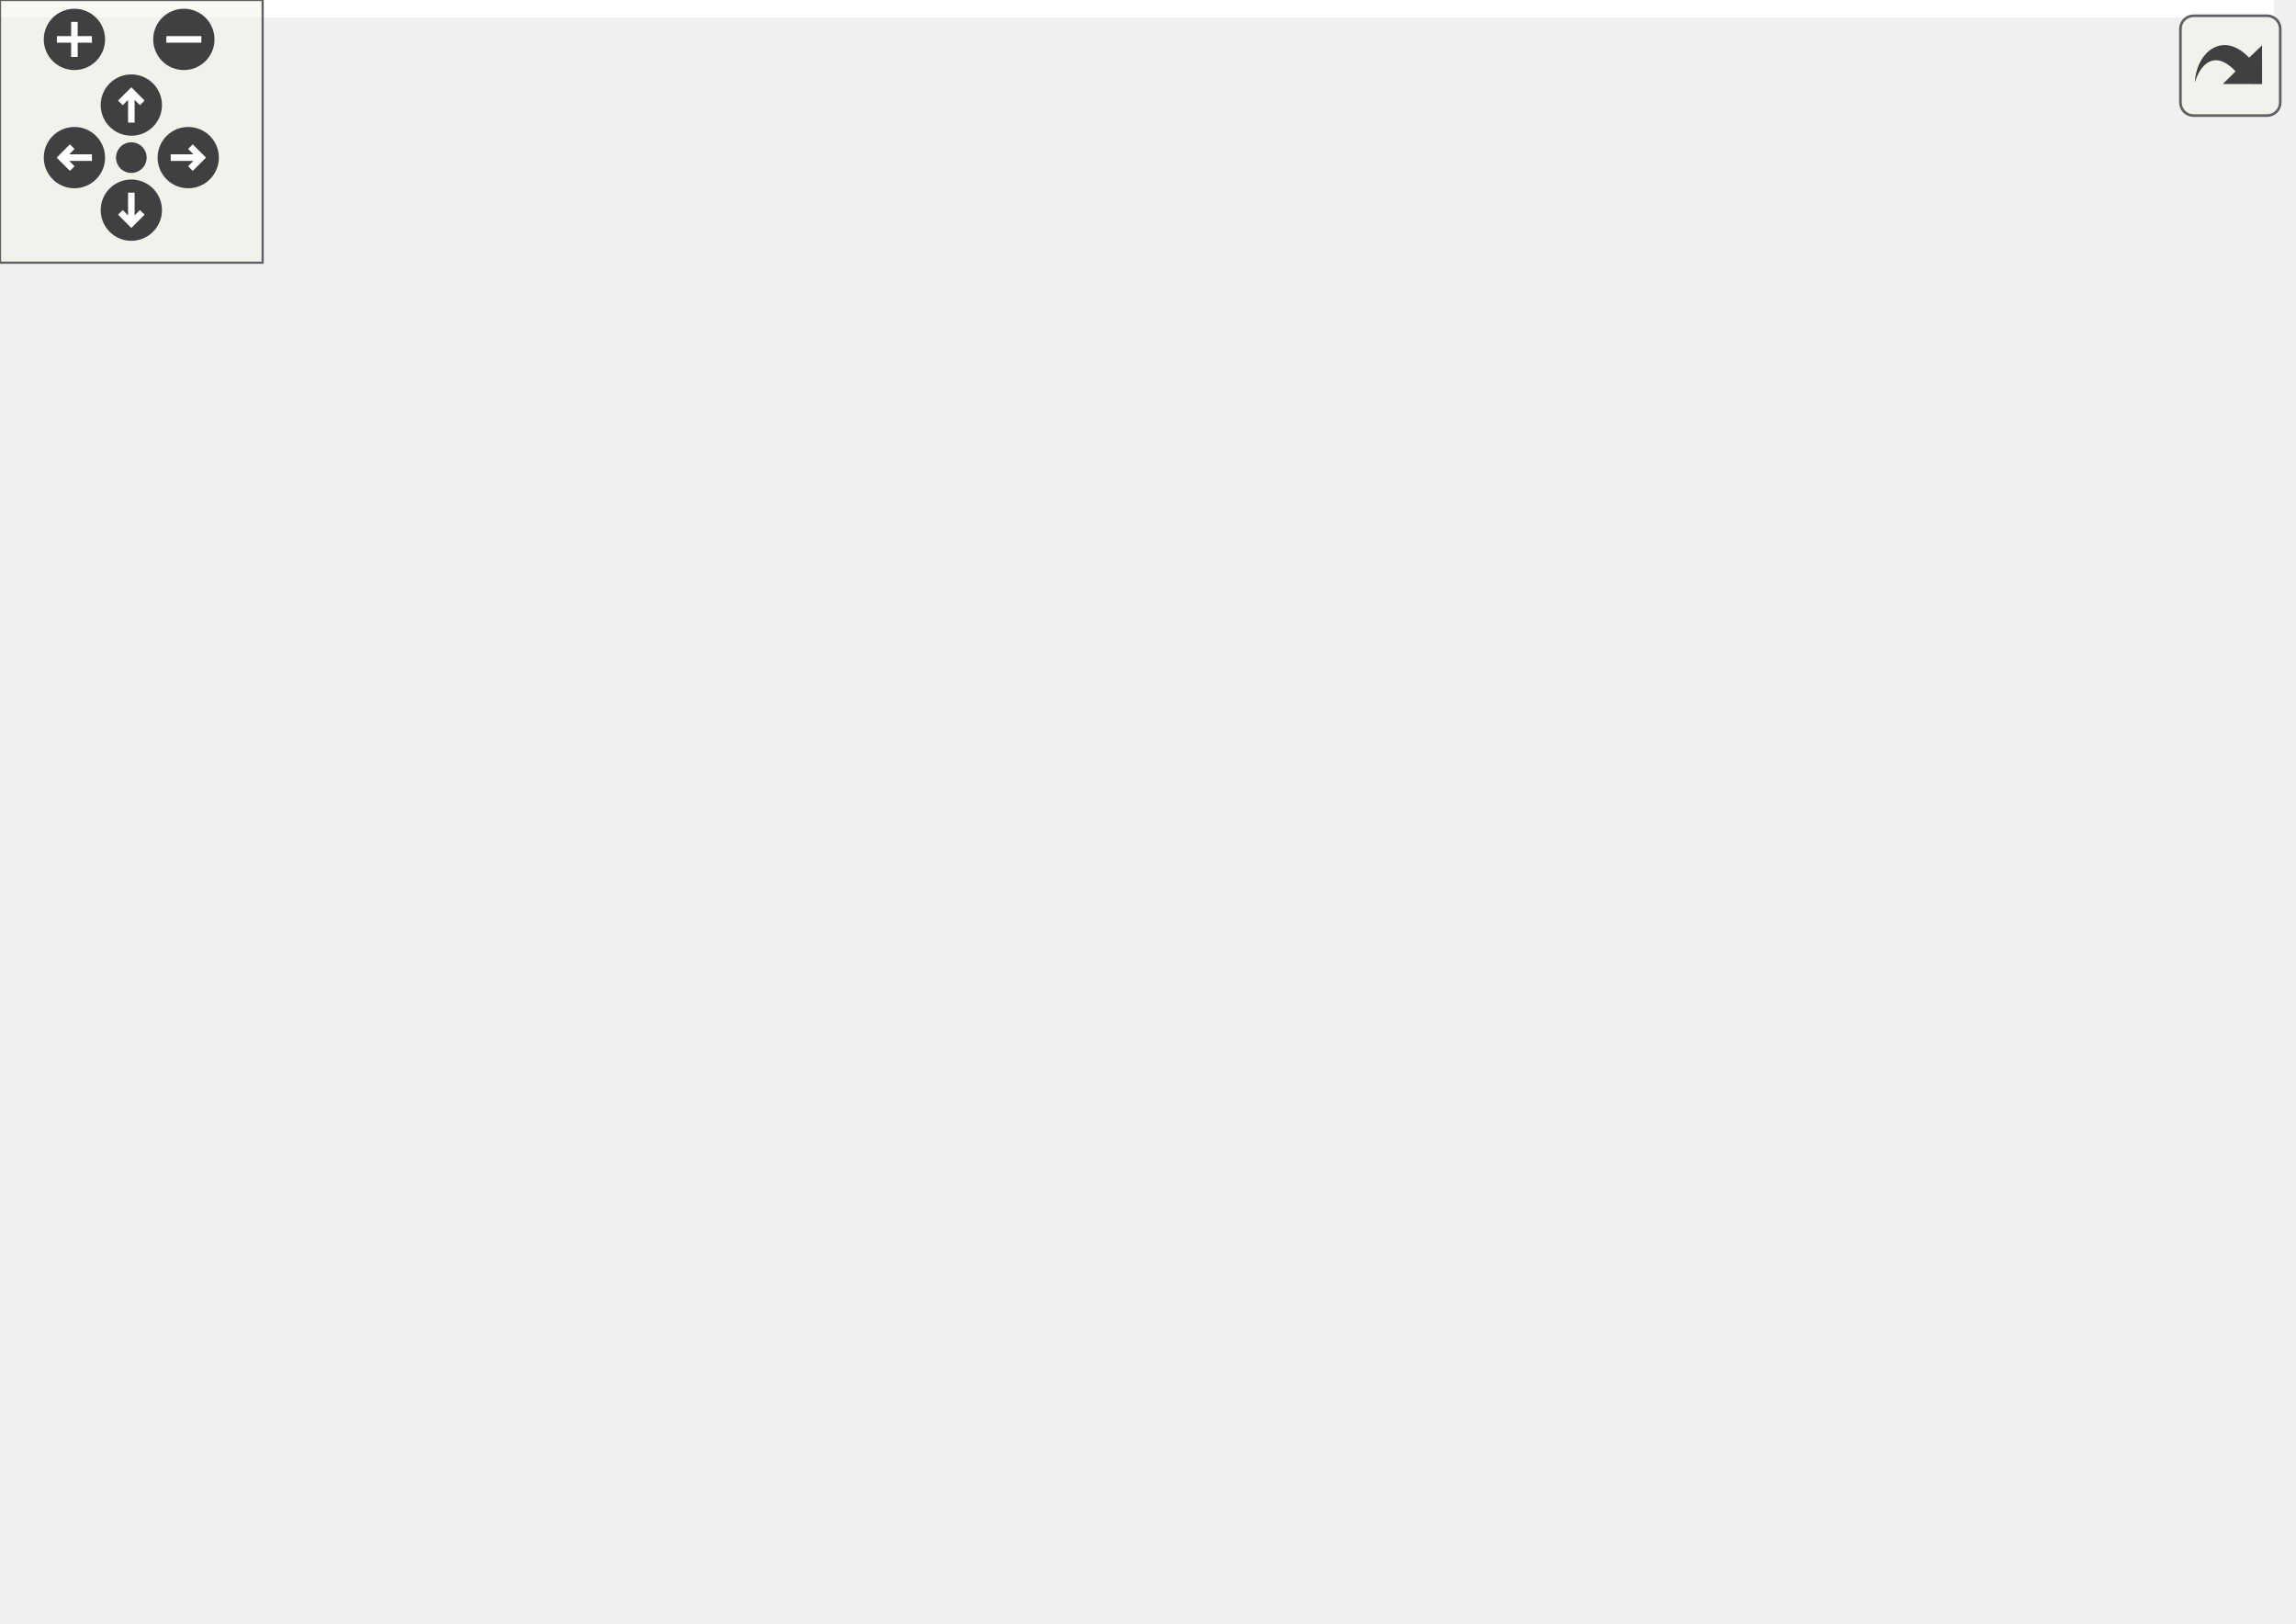
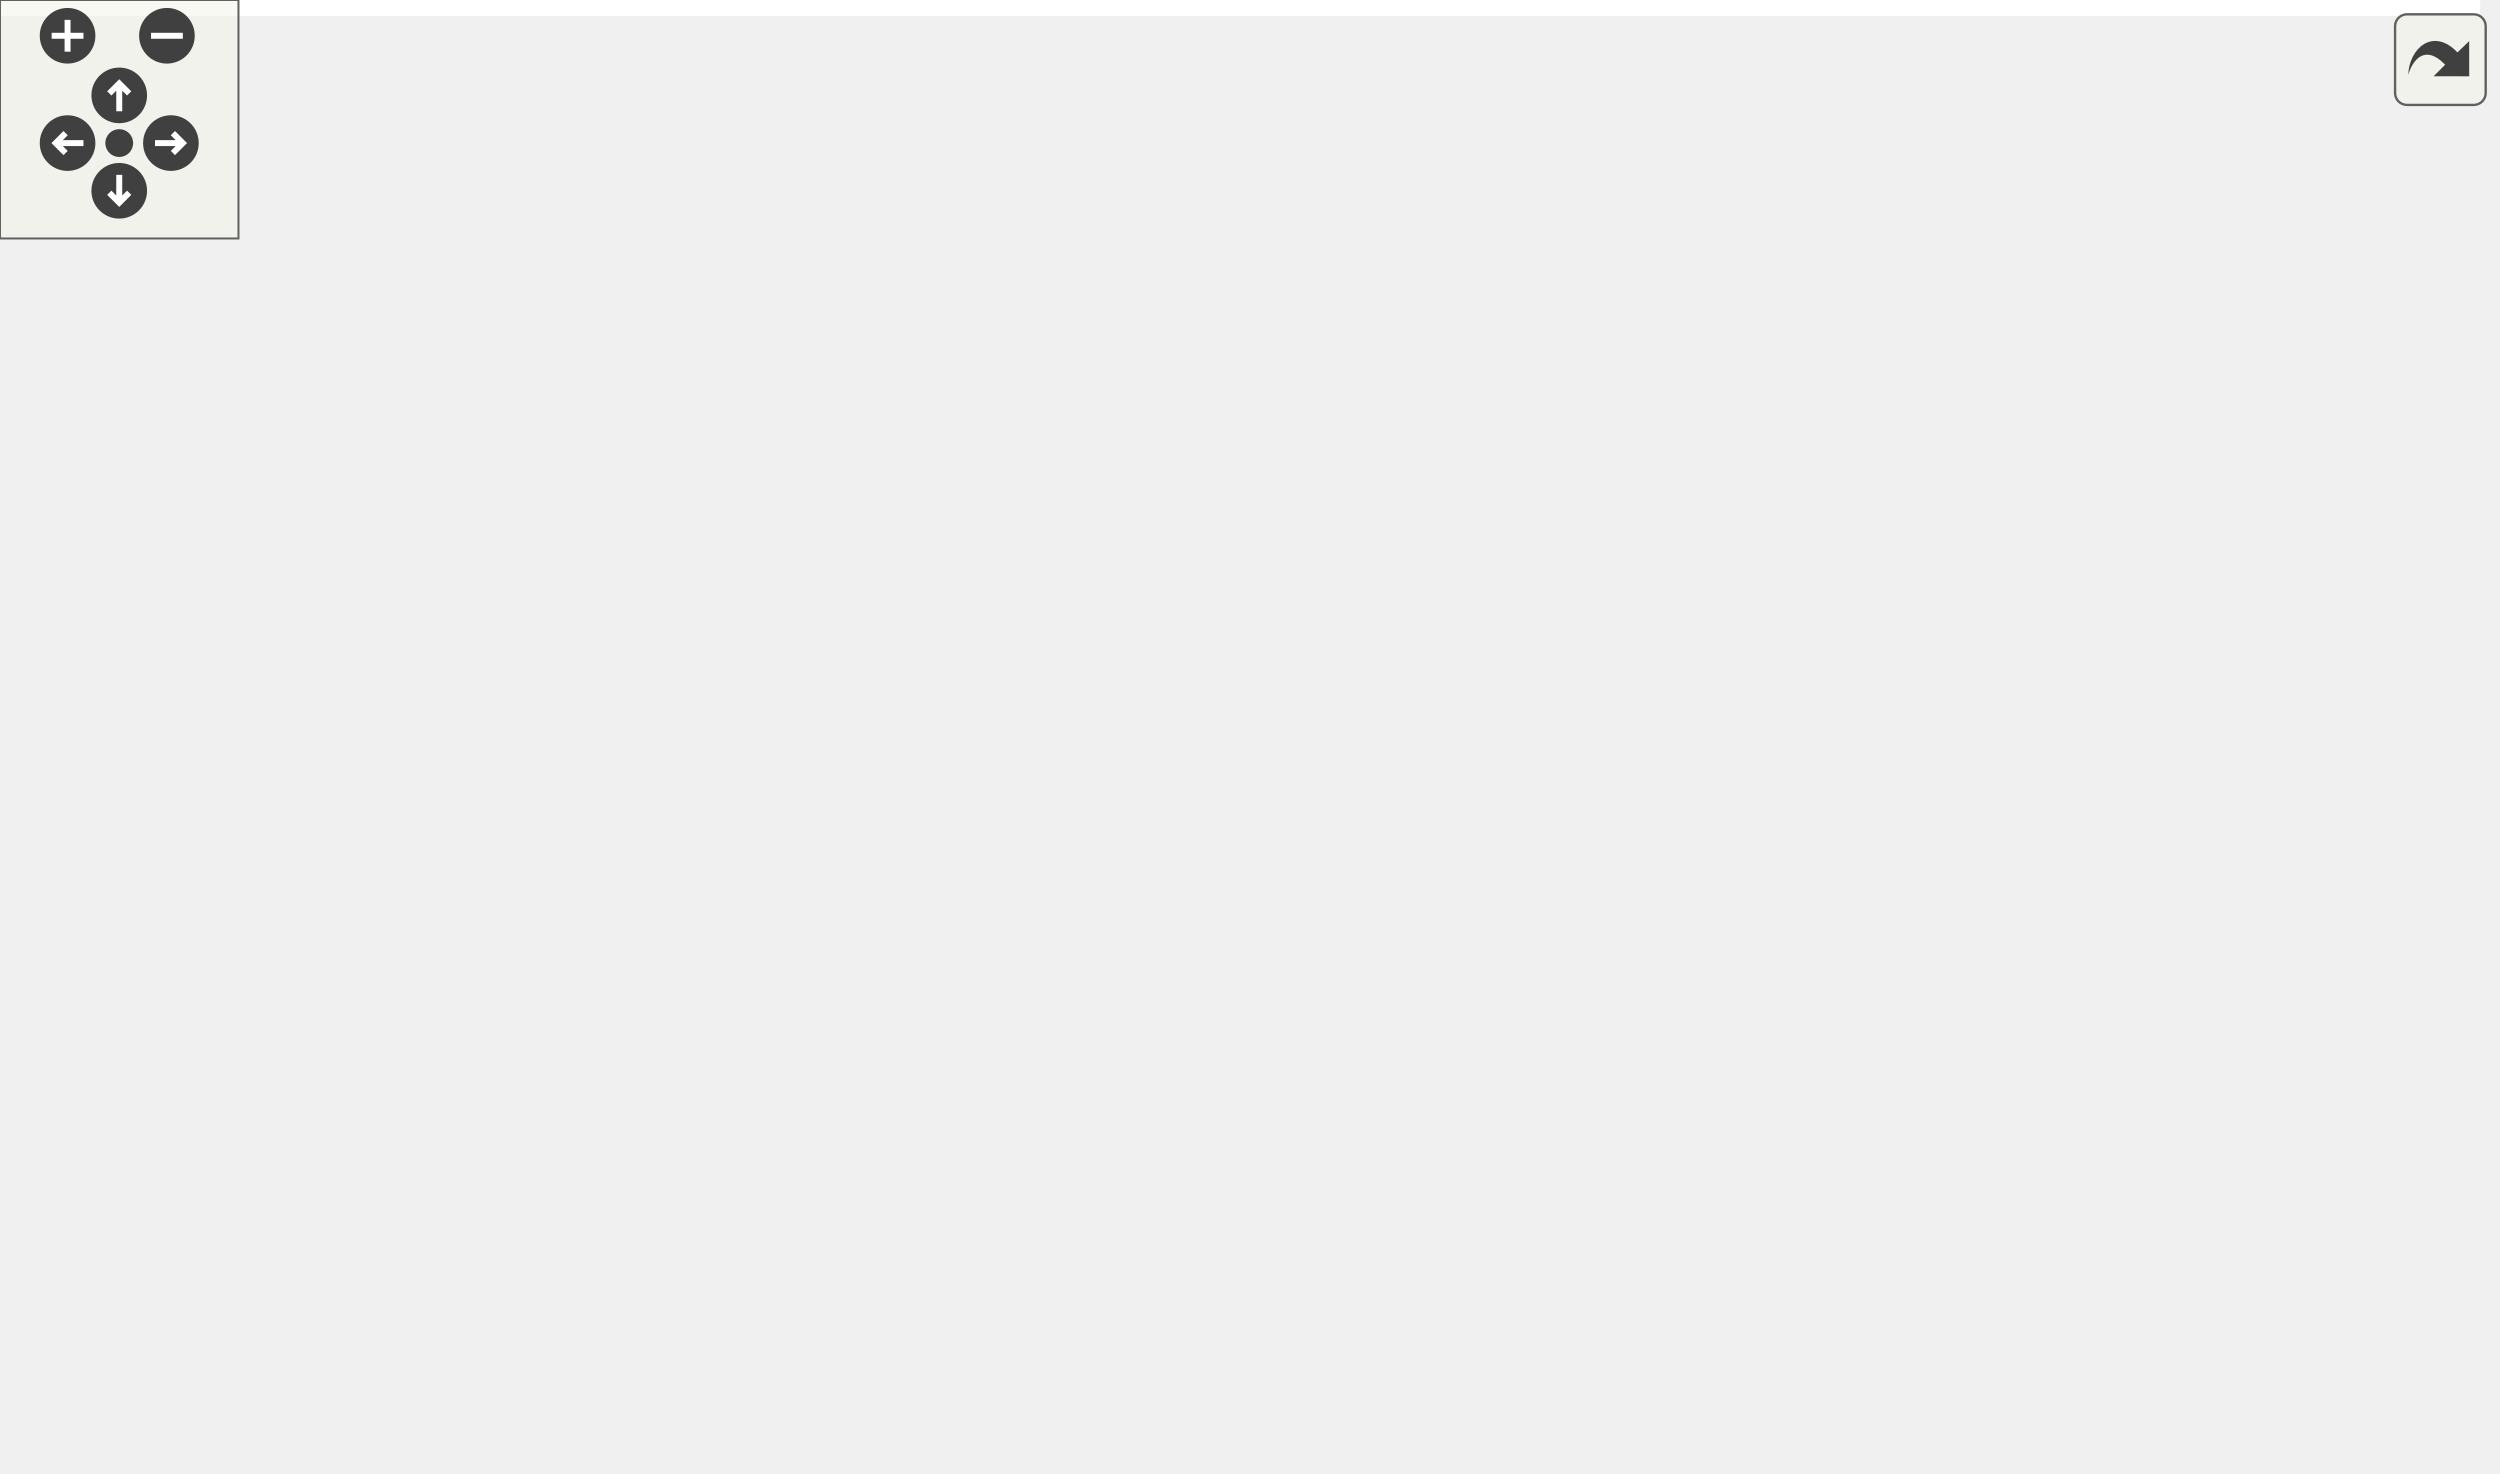
<svg xmlns="http://www.w3.org/2000/svg" xmlns:xlink="http://www.w3.org/1999/xlink" id="main" version="1.1" xml:space="preserve">
  <style type="text/css">
.edge:hover path { stroke: red; }
.edge:hover polygon { stroke: red; fill: red; }
</style>
  <defs>
    <circle id="rim" cx="0" cy="0" r="7" />
    <circle id="rim2" cx="0" cy="0" r="3.5" />
    <g id="zoomPlus">
      <use xlink:href="#rim" fill="#404040">
        <set attributeName="fill" to="#808080" begin="zoomplus.mouseover" end="zoomplus.mouseout" />
      </use>
      <path d="M-4,0h8M0,-4v8" fill="none" stroke="white" stroke-width="1.5" pointer-events="none" />
    </g>
    <g id="zoomMin">
      <use xlink:href="#rim" fill="#404040">
        <set attributeName="fill" to="#808080" begin="zoomminus.mouseover" end="zoomminus.mouseout" />
      </use>
      <path d="M-4,0h8" fill="none" stroke="white" stroke-width="1.5" pointer-events="none" />
    </g>
    <g id="dirArrow">
      <path fill="none" stroke="white" stroke-width="1.5" d="M0,-3.0v7 M-2.5,-0.5L0,-3.0L2.5,-0.5" />
    </g>
    <g id="resetDef">
      <use xlink:href="#rim2" fill="#404040">
        <set attributeName="fill" to="#808080" begin="reset.mouseover" end="reset.mouseout" />
      </use>
    </g>
  </defs>
  <svg id="graph" class="graph">
    <g id="viewport">
-       <polygon fill="white" stroke="transparent" points="-4,4 -4,-310 519.5,-310 519.5,4 -4,4" />
+       <polygon fill="white" stroke="transparent" points="-4,4 -4,-310 624,-310 624,4 -4,4" />
      <g id="node1" class="node">
        <g id="a_node1">
          <a xlink:title="The SoXEffectParameterMap specification defines a map of string keys and associated values of SoXEffe...">
-             <polygon fill="#bfbfbf" stroke="black" points="85,-285.5 85,-305.5 231,-305.5 231,-285.5 85,-285.5" />
-             <text text-anchor="middle" x="158" y="-292.7" font-family="Helvetica,sans-Serif" font-size="11.00">SoXEffectParameterMap.h</text>
+             <polygon fill="#bfbfbf" stroke="black" points="259,-285.5 259,-305.5 405,-305.5 405,-285.5 259,-285.5" />
+             <text text-anchor="middle" x="332" y="-292.7" font-family="Helvetica,sans-Serif" font-size="11.00">SoXEffectParameterMap.h</text>
          </a>
        </g>
      </g>
      <g id="node2" class="node">
        <g id="a_node2">
          <a xlink:href="_dictionary_8h.html" target="_top" xlink:title="The Dictionary specification defines maps from string keys to string values.">
-             <polygon fill="white" stroke="black" points="30,-228.5 30,-248.5 104,-248.5 104,-228.5 30,-228.5" />
-             <text text-anchor="middle" x="67" y="-235.7" font-family="Helvetica,sans-Serif" font-size="11.00">Dictionary.h</text>
+             <polygon fill="white" stroke="black" points="211,-228.5 211,-248.5 285,-248.5 285,-228.5 211,-228.5" />
+             <text text-anchor="middle" x="248" y="-235.7" font-family="Helvetica,sans-Serif" font-size="11.00">Dictionary.h</text>
          </a>
        </g>
      </g>
      <g id="edge1" class="edge">
-         <path fill="none" stroke="midnightblue" d="M142.97,-285.42C128.75,-276.82 107.16,-263.78 90.63,-253.78" />
-         <polygon fill="midnightblue" stroke="midnightblue" points="92.42,-250.77 82.05,-248.6 88.8,-256.76 92.42,-250.77" />
+         <path fill="none" stroke="midnightblue" d="M318.13,-285.42C305.24,-276.98 285.81,-264.26 270.67,-254.34" />
+         <polygon fill="midnightblue" stroke="midnightblue" points="272.17,-251.15 261.89,-248.6 268.34,-257 272.17,-251.15" />
      </g>
      <g id="node4" class="node">
        <g id="a_node4">
          <a xlink:href="_real_8h.html" target="_top" xlink:title="The Real specification defines a value object type for real values.">
-             <polygon fill="white" stroke="black" points="134,-228.5 134,-248.5 182,-248.5 182,-228.5 134,-228.5" />
-             <text text-anchor="middle" x="158" y="-235.7" font-family="Helvetica,sans-Serif" font-size="11.00">Real.h</text>
+             <polygon fill="white" stroke="black" points="308,-228.5 308,-248.5 356,-248.5 356,-228.5 308,-228.5" />
+             <text text-anchor="middle" x="332" y="-235.7" font-family="Helvetica,sans-Serif" font-size="11.00">Real.h</text>
          </a>
        </g>
      </g>
      <g id="edge3" class="edge">
-         <path fill="none" stroke="midnightblue" d="M158,-285.42C158,-278.22 158,-267.9 158,-258.86" />
-         <polygon fill="midnightblue" stroke="midnightblue" points="161.5,-258.78 158,-248.78 154.5,-258.78 161.5,-258.78" />
-       </g>
-       <g id="node15" class="node">
-         <g id="a_node15">
+         <path fill="none" stroke="midnightblue" d="M332,-285.42C332,-278.22 332,-267.9 332,-258.86" />
+         <polygon fill="midnightblue" stroke="midnightblue" points="335.5,-258.78 332,-248.78 328.5,-258.78 335.5,-258.78" />
+       </g>
+       <g id="node14" class="node">
+         <g id="a_node14">
          <a xlink:href="_string_set_8h.html" target="_top" xlink:title="The StringSet specification defines sets of string values with no duplicates and only simple containm...">
-             <polygon fill="white" stroke="black" points="240.5,-228.5 240.5,-248.5 311.5,-248.5 311.5,-228.5 240.5,-228.5" />
-             <text text-anchor="middle" x="276" y="-235.7" font-family="Helvetica,sans-Serif" font-size="11.00">StringSet.h</text>
+             <polygon fill="white" stroke="black" points="384.5,-228.5 384.5,-248.5 455.5,-248.5 455.5,-228.5 384.5,-228.5" />
+             <text text-anchor="middle" x="420" y="-235.7" font-family="Helvetica,sans-Serif" font-size="11.00">StringSet.h</text>
          </a>
        </g>
      </g>
      <g id="edge16" class="edge">
-         <path fill="none" stroke="midnightblue" d="M177.49,-285.42C196.53,-276.54 225.74,-262.93 247.42,-252.82" />
-         <polygon fill="midnightblue" stroke="midnightblue" points="248.9,-255.99 256.49,-248.6 245.94,-249.65 248.9,-255.99" />
+         <path fill="none" stroke="midnightblue" d="M346.53,-285.42C360.16,-276.9 380.77,-264.02 396.7,-254.06" />
+         <polygon fill="midnightblue" stroke="midnightblue" points="398.82,-256.86 405.45,-248.6 395.11,-250.93 398.82,-256.86" />
      </g>
      <g id="node3" class="node">
        <g id="a_node3">
          <a xlink:title=" ">
-             <polygon fill="white" stroke="#bfbfbf" points="0,-171.5 0,-191.5 84,-191.5 84,-171.5 0,-171.5" />
-             <text text-anchor="middle" x="42" y="-178.7" font-family="Helvetica,sans-Serif" font-size="11.00">GenericMap.h</text>
+             <polygon fill="white" stroke="#bfbfbf" points="200,-171.5 200,-191.5 284,-191.5 284,-171.5 200,-171.5" />
+             <text text-anchor="middle" x="242" y="-178.7" font-family="Helvetica,sans-Serif" font-size="11.00">GenericMap.h</text>
          </a>
        </g>
      </g>
      <g id="edge2" class="edge">
-         <path fill="none" stroke="midnightblue" d="M62.87,-228.42C59.49,-220.98 54.6,-210.21 50.4,-200.97" />
-         <polygon fill="midnightblue" stroke="midnightblue" points="53.54,-199.43 46.22,-191.78 47.17,-202.33 53.54,-199.43" />
+         <path fill="none" stroke="midnightblue" d="M247.01,-228.42C246.22,-221.22 245.1,-210.9 244.11,-201.86" />
+         <polygon fill="midnightblue" stroke="midnightblue" points="247.58,-201.34 243.01,-191.78 240.62,-202.1 247.58,-201.34" />
      </g>
      <g id="node5" class="node">
        <g id="a_node5">
-           <a xlink:title=" ">
-             <polygon fill="white" stroke="#bfbfbf" points="107.5,-57.5 107.5,-77.5 154.5,-77.5 154.5,-57.5 107.5,-57.5" />
-             <text text-anchor="middle" x="131" y="-64.7" font-family="Helvetica,sans-Serif" font-size="11.00">cmath</text>
+           <a xlink:href="_integer_8h.html" target="_top" xlink:title="The Integer specification and body provides a value object type for ints.">
+             <polygon fill="white" stroke="black" points="302.5,-171.5 302.5,-191.5 361.5,-191.5 361.5,-171.5 302.5,-171.5" />
+             <text text-anchor="middle" x="332" y="-178.7" font-family="Helvetica,sans-Serif" font-size="11.00">Integer.h</text>
          </a>
        </g>
      </g>
      <g id="edge4" class="edge">
-         <path fill="none" stroke="midnightblue" d="M154.28,-228.26C150.79,-219.18 145.71,-204.86 143,-192 135.33,-155.61 132.55,-112.13 131.55,-87.67" />
-         <polygon fill="midnightblue" stroke="midnightblue" points="135.04,-87.46 131.2,-77.59 128.05,-87.71 135.04,-87.46" />
+         <path fill="none" stroke="midnightblue" d="M332,-228.42C332,-221.22 332,-210.9 332,-201.86" />
+         <polygon fill="midnightblue" stroke="midnightblue" points="335.5,-201.78 332,-191.78 328.5,-201.78 335.5,-201.78" />
      </g>
      <g id="node6" class="node">
        <g id="a_node6">
-           <a xlink:href="_integer_8h.html" target="_top" xlink:title="The Integer specification and body provides a value object type for ints.">
-             <polygon fill="white" stroke="black" points="152.5,-171.5 152.5,-191.5 211.5,-191.5 211.5,-171.5 152.5,-171.5" />
-             <text text-anchor="middle" x="182" y="-178.7" font-family="Helvetica,sans-Serif" font-size="11.00">Integer.h</text>
+           <a xlink:title=" ">
+             <polygon fill="white" stroke="#bfbfbf" points="308.5,-57.5 308.5,-77.5 355.5,-77.5 355.5,-57.5 308.5,-57.5" />
+             <text text-anchor="middle" x="332" y="-64.7" font-family="Helvetica,sans-Serif" font-size="11.00">cmath</text>
          </a>
        </g>
      </g>
      <g id="edge5" class="edge">
-         <path fill="none" stroke="midnightblue" d="M161.96,-228.42C165.21,-220.98 169.91,-210.21 173.94,-200.97" />
-         <polygon fill="midnightblue" stroke="midnightblue" points="177.16,-202.34 177.95,-191.78 170.74,-199.55 177.16,-202.34" />
-       </g>
-       <g id="edge6" class="edge">
-         <path fill="none" stroke="midnightblue" d="M177.83,-171.33C169.46,-152.96 150.49,-111.29 139.43,-87.01" />
-         <polygon fill="midnightblue" stroke="midnightblue" points="142.56,-85.44 135.23,-77.79 136.19,-88.34 142.56,-85.44" />
+         <path fill="none" stroke="midnightblue" d="M332,-171.33C332,-153.2 332,-112.41 332,-88" />
+         <polygon fill="midnightblue" stroke="midnightblue" points="335.5,-87.79 332,-77.79 328.5,-87.79 335.5,-87.79" />
      </g>
      <g id="node7" class="node">
        <g id="a_node7">
          <a xlink:title=" ">
-             <polygon fill="white" stroke="#bfbfbf" points="178,-114.5 178,-134.5 242,-134.5 242,-114.5 178,-114.5" />
-             <text text-anchor="middle" x="210" y="-121.7" font-family="Helvetica,sans-Serif" font-size="11.00">stdexcept</text>
-           </a>
-         </g>
-       </g>
-       <g id="edge7" class="edge">
-         <path fill="none" stroke="midnightblue" d="M186.62,-171.42C190.41,-163.98 195.89,-153.21 200.59,-143.97" />
-         <polygon fill="midnightblue" stroke="midnightblue" points="203.86,-145.28 205.28,-134.78 197.62,-142.1 203.86,-145.28" />
+             <polygon fill="white" stroke="#bfbfbf" points="271,-0.5 271,-20.5 335,-20.5 335,-0.5 271,-0.5" />
+             <text text-anchor="middle" x="303" y="-7.7" font-family="Helvetica,sans-Serif" font-size="11.00">stdexcept</text>
+           </a>
+         </g>
+       </g>
+       <g id="edge6" class="edge">
+         <path fill="none" stroke="midnightblue" d="M338.56,-171.36C352.85,-150.23 383.96,-96.79 364,-57 357.3,-43.64 344.6,-33.2 332.52,-25.71" />
+         <polygon fill="midnightblue" stroke="midnightblue" points="333.93,-22.48 323.51,-20.56 330.45,-28.56 333.93,-22.48" />
      </g>
      <g id="node8" class="node">
        <g id="a_node8">
          <a xlink:href="_natural_8h.html" target="_top" xlink:title="The Natural specification and body provides a value object type for naturals (positive integers with ...">
-             <polygon fill="white" stroke="black" points="260,-114.5 260,-134.5 320,-134.5 320,-114.5 260,-114.5" />
-             <text text-anchor="middle" x="290" y="-121.7" font-family="Helvetica,sans-Serif" font-size="11.00">Natural.h</text>
-           </a>
-         </g>
+             <polygon fill="white" stroke="black" points="225,-114.5 225,-134.5 285,-134.5 285,-114.5 225,-114.5" />
+             <text text-anchor="middle" x="255" y="-121.7" font-family="Helvetica,sans-Serif" font-size="11.00">Natural.h</text>
+           </a>
+         </g>
+       </g>
+       <g id="edge7" class="edge">
+         <path fill="none" stroke="midnightblue" d="M319.29,-171.42C307.58,-163.06 290,-150.5 276.17,-140.62" />
+         <polygon fill="midnightblue" stroke="midnightblue" points="277.91,-137.56 267.73,-134.6 273.84,-143.26 277.91,-137.56" />
      </g>
      <g id="edge8" class="edge">
-         <path fill="none" stroke="midnightblue" d="M199.83,-171.42C217.03,-162.66 243.28,-149.29 263.03,-139.23" />
-         <polygon fill="midnightblue" stroke="midnightblue" points="264.82,-142.25 272.14,-134.6 261.64,-136.01 264.82,-142.25" />
-       </g>
-       <g id="edge9" class="edge">
-         <path fill="none" stroke="midnightblue" d="M263.74,-114.42C236.48,-104.99 193.77,-90.21 164.18,-79.98" />
-         <polygon fill="midnightblue" stroke="midnightblue" points="165.29,-76.66 154.7,-76.7 163,-83.27 165.29,-76.66" />
+         <path fill="none" stroke="midnightblue" d="M267.71,-114.42C279.42,-106.06 297,-93.5 310.83,-83.62" />
+         <polygon fill="midnightblue" stroke="midnightblue" points="313.16,-86.26 319.27,-77.6 309.09,-80.56 313.16,-86.26" />
      </g>
      <g id="node9" class="node">
        <g id="a_node9">
          <a xlink:href="_assertion_8h.html" target="_top" xlink:title="The Assertion specification defines macros for pre- and postconditions in functions or methods.">
-             <polygon fill="white" stroke="black" points="172.5,-57.5 172.5,-77.5 243.5,-77.5 243.5,-57.5 172.5,-57.5" />
-             <text text-anchor="middle" x="208" y="-64.7" font-family="Helvetica,sans-Serif" font-size="11.00">Assertion.h</text>
-           </a>
-         </g>
-       </g>
-       <g id="edge10" class="edge">
-         <path fill="none" stroke="midnightblue" d="M276.46,-114.42C263.88,-105.98 244.91,-93.26 230.13,-83.34" />
-         <polygon fill="midnightblue" stroke="midnightblue" points="231.82,-80.26 221.56,-77.6 227.92,-86.07 231.82,-80.26" />
+             <polygon fill="white" stroke="black" points="219.5,-57.5 219.5,-77.5 290.5,-77.5 290.5,-57.5 219.5,-57.5" />
+             <text text-anchor="middle" x="255" y="-64.7" font-family="Helvetica,sans-Serif" font-size="11.00">Assertion.h</text>
+           </a>
+         </g>
+       </g>
+       <g id="edge9" class="edge">
+         <path fill="none" stroke="midnightblue" d="M255,-114.42C255,-107.22 255,-96.9 255,-87.86" />
+         <polygon fill="midnightblue" stroke="midnightblue" points="258.5,-87.78 255,-77.78 251.5,-87.78 258.5,-87.78" />
      </g>
      <g id="node11" class="node">
        <g id="a_node11">
          <a xlink:title=" ">
-             <polygon fill="white" stroke="#bfbfbf" points="261.5,-57.5 261.5,-77.5 364.5,-77.5 364.5,-57.5 261.5,-57.5" />
-             <text text-anchor="middle" x="313" y="-64.7" font-family="Helvetica,sans-Serif" font-size="11.00">GenericNumber.h</text>
+             <polygon fill="white" stroke="#bfbfbf" points="98.5,-57.5 98.5,-77.5 201.5,-77.5 201.5,-57.5 98.5,-57.5" />
+             <text text-anchor="middle" x="150" y="-64.7" font-family="Helvetica,sans-Serif" font-size="11.00">GenericNumber.h</text>
          </a>
        </g>
      </g>
      <g id="edge12" class="edge">
-         <path fill="none" stroke="midnightblue" d="M293.8,-114.42C296.88,-107.06 301.32,-96.44 305.15,-87.27" />
-         <polygon fill="midnightblue" stroke="midnightblue" points="308.49,-88.36 309.12,-77.78 302.03,-85.65 308.49,-88.36" />
+         <path fill="none" stroke="midnightblue" d="M237.66,-114.42C221.02,-105.7 195.65,-92.41 176.48,-82.37" />
+         <polygon fill="midnightblue" stroke="midnightblue" points="177.85,-79.14 167.36,-77.6 174.6,-85.34 177.85,-79.14" />
      </g>
      <g id="node12" class="node">
        <g id="a_node12">
          <a xlink:href="_my_string_8h.html" target="_top" xlink:title="The String specification defines a standard string type.">
-             <polygon fill="white" stroke="black" points="383,-57.5 383,-77.5 451,-77.5 451,-57.5 383,-57.5" />
-             <text text-anchor="middle" x="417" y="-64.7" font-family="Helvetica,sans-Serif" font-size="11.00">MyString.h</text>
+             <polygon fill="white" stroke="black" points="12,-57.5 12,-77.5 80,-77.5 80,-57.5 12,-57.5" />
+             <text text-anchor="middle" x="46" y="-64.7" font-family="Helvetica,sans-Serif" font-size="11.00">MyString.h</text>
          </a>
        </g>
      </g>
      <g id="edge13" class="edge">
-         <path fill="none" stroke="midnightblue" d="M310.97,-114.42C331.56,-105.5 363.19,-91.8 386.55,-81.69" />
-         <polygon fill="midnightblue" stroke="midnightblue" points="388.21,-84.78 396,-77.6 385.43,-78.36 388.21,-84.78" />
+         <path fill="none" stroke="midnightblue" d="M224.61,-115.5C189.23,-106.19 130.5,-90.74 90.1,-80.11" />
+         <polygon fill="midnightblue" stroke="midnightblue" points="90.81,-76.67 80.25,-77.51 89.03,-83.44 90.81,-76.67" />
+       </g>
+       <g id="edge10" class="edge">
+         <path fill="none" stroke="midnightblue" d="M262.93,-57.42C269.76,-49.58 279.82,-38.06 288.15,-28.51" />
+         <polygon fill="midnightblue" stroke="midnightblue" points="290.96,-30.62 294.9,-20.78 285.69,-26.01 290.96,-30.62" />
      </g>
      <g id="node10" class="node">
        <g id="a_node10">
          <a xlink:title=" ">
-             <polygon fill="white" stroke="#bfbfbf" points="181.5,-0.5 181.5,-20.5 234.5,-20.5 234.5,-0.5 181.5,-0.5" />
-             <text text-anchor="middle" x="208" y="-7.7" font-family="Helvetica,sans-Serif" font-size="11.00">cassert</text>
+             <polygon fill="white" stroke="#bfbfbf" points="184,-0.5 184,-20.5 228,-20.5 228,-0.5 184,-0.5" />
+             <text text-anchor="middle" x="206" y="-7.7" font-family="Helvetica,sans-Serif" font-size="11.00">string</text>
          </a>
        </g>
      </g>
      <g id="edge11" class="edge">
-         <path fill="none" stroke="midnightblue" d="M208,-57.42C208,-50.22 208,-39.9 208,-30.86" />
-         <polygon fill="midnightblue" stroke="midnightblue" points="211.5,-30.78 208,-20.78 204.5,-30.78 211.5,-30.78" />
+         <path fill="none" stroke="midnightblue" d="M246.91,-57.42C239.93,-49.58 229.66,-38.06 221.16,-28.51" />
+         <polygon fill="midnightblue" stroke="midnightblue" points="223.53,-25.92 214.27,-20.78 218.31,-30.57 223.53,-25.92" />
+       </g>
+       <g id="edge14" class="edge">
+         <path fill="none" stroke="midnightblue" d="M72.42,-57.42C100.41,-47.8 144.6,-32.61 174.41,-22.36" />
+         <polygon fill="midnightblue" stroke="midnightblue" points="175.6,-25.65 183.92,-19.09 173.33,-19.03 175.6,-25.65" />
      </g>
      <g id="node13" class="node">
        <g id="a_node13">
-           <a xlink:title=" ">
-             <polygon fill="white" stroke="#bfbfbf" points="352,-0.5 352,-20.5 396,-20.5 396,-0.5 352,-0.5" />
-             <text text-anchor="middle" x="374" y="-7.7" font-family="Helvetica,sans-Serif" font-size="11.00">string</text>
-           </a>
-         </g>
-       </g>
-       <g id="edge14" class="edge">
-         <path fill="none" stroke="midnightblue" d="M409.9,-57.42C403.84,-49.66 394.94,-38.29 387.53,-28.8" />
-         <polygon fill="midnightblue" stroke="midnightblue" points="390.17,-26.5 381.25,-20.78 384.66,-30.81 390.17,-26.5" />
-       </g>
-       <g id="node14" class="node">
-         <g id="a_node14">
          <a xlink:href="_global_macros_8h.html" target="_top" xlink:title="The GlobalMacros specification defines simple macros (e.g. for parameter modes).">
-             <polygon fill="white" stroke="black" points="414,-0.5 414,-20.5 506,-20.5 506,-0.5 414,-0.5" />
-             <text text-anchor="middle" x="460" y="-7.7" font-family="Helvetica,sans-Serif" font-size="11.00">GlobalMacros.h</text>
+             <polygon fill="white" stroke="black" points="0,-0.5 0,-20.5 92,-20.5 92,-0.5 0,-0.5" />
+             <text text-anchor="middle" x="46" y="-7.7" font-family="Helvetica,sans-Serif" font-size="11.00">GlobalMacros.h</text>
          </a>
        </g>
      </g>
      <g id="edge15" class="edge">
-         <path fill="none" stroke="midnightblue" d="M424.1,-57.42C430.16,-49.66 439.06,-38.29 446.47,-28.8" />
-         <polygon fill="midnightblue" stroke="midnightblue" points="449.34,-30.81 452.75,-20.78 443.83,-26.5 449.34,-30.81" />
+         <path fill="none" stroke="midnightblue" d="M46,-57.42C46,-50.22 46,-39.9 46,-30.86" />
+         <polygon fill="midnightblue" stroke="midnightblue" points="49.5,-30.78 46,-20.78 42.5,-30.78 49.5,-30.78" />
+       </g>
+       <g id="node15" class="node">
+         <g id="a_node15">
+           <a xlink:title=" ">
+             <polygon fill="white" stroke="#bfbfbf" points="380,-171.5 380,-191.5 460,-191.5 460,-171.5 380,-171.5" />
+             <text text-anchor="middle" x="420" y="-178.7" font-family="Helvetica,sans-Serif" font-size="11.00">GenericSet.h</text>
+           </a>
+         </g>
+       </g>
+       <g id="edge17" class="edge">
+         <path fill="none" stroke="midnightblue" d="M420,-228.42C420,-221.22 420,-210.9 420,-201.86" />
+         <polygon fill="midnightblue" stroke="midnightblue" points="423.5,-201.78 420,-191.78 416.5,-201.78 423.5,-201.78" />
      </g>
      <g id="node16" class="node">
        <g id="a_node16">
-           <a xlink:title=" ">
-             <polygon fill="white" stroke="#bfbfbf" points="236,-171.5 236,-191.5 316,-191.5 316,-171.5 236,-171.5" />
-             <text text-anchor="middle" x="276" y="-178.7" font-family="Helvetica,sans-Serif" font-size="11.00">GenericSet.h</text>
-           </a>
-         </g>
-       </g>
-       <g id="edge17" class="edge">
-         <path fill="none" stroke="midnightblue" d="M276,-228.42C276,-221.22 276,-210.9 276,-201.86" />
-         <polygon fill="midnightblue" stroke="midnightblue" points="279.5,-201.78 276,-191.78 272.5,-201.78 279.5,-201.78" />
+           <a xlink:href="_string_list_8h.html" target="_top" xlink:title="The StringList specification defines lists of string values with zero-based arbitrary indexed access ...">
+             <polygon fill="white" stroke="black" points="478.5,-171.5 478.5,-191.5 549.5,-191.5 549.5,-171.5 478.5,-171.5" />
+             <text text-anchor="middle" x="514" y="-178.7" font-family="Helvetica,sans-Serif" font-size="11.00">StringList.h</text>
+           </a>
+         </g>
+       </g>
+       <g id="edge18" class="edge">
+         <path fill="none" stroke="midnightblue" d="M435.52,-228.42C450.22,-219.82 472.51,-206.78 489.59,-196.78" />
+         <polygon fill="midnightblue" stroke="midnightblue" points="491.59,-199.67 498.45,-191.6 488.06,-193.62 491.59,-199.67" />
      </g>
      <g id="node17" class="node">
        <g id="a_node17">
-           <a xlink:href="_string_list_8h.html" target="_top" xlink:title="The StringList specification defines lists of string values with zero-based arbitrary indexed access ...">
-             <polygon fill="white" stroke="black" points="341.5,-171.5 341.5,-191.5 412.5,-191.5 412.5,-171.5 341.5,-171.5" />
-             <text text-anchor="middle" x="377" y="-178.7" font-family="Helvetica,sans-Serif" font-size="11.00">StringList.h</text>
-           </a>
-         </g>
-       </g>
-       <g id="edge18" class="edge">
-         <path fill="none" stroke="midnightblue" d="M292.68,-228.42C308.61,-219.74 332.87,-206.53 351.28,-196.51" />
-         <polygon fill="midnightblue" stroke="midnightblue" points="353.19,-199.45 360.3,-191.6 349.84,-193.3 353.19,-199.45" />
+           <a xlink:title=" ">
+             <polygon fill="white" stroke="#bfbfbf" points="542,-114.5 542,-134.5 620,-134.5 620,-114.5 542,-114.5" />
+             <text text-anchor="middle" x="581" y="-121.7" font-family="Helvetica,sans-Serif" font-size="11.00">initializer_list</text>
+           </a>
+         </g>
+       </g>
+       <g id="edge19" class="edge">
+         <path fill="none" stroke="midnightblue" d="M525.06,-171.42C534.99,-163.27 549.79,-151.12 561.67,-141.37" />
+         <polygon fill="midnightblue" stroke="midnightblue" points="564.19,-143.83 569.7,-134.78 559.75,-138.42 564.19,-143.83" />
      </g>
      <g id="node18" class="node">
        <g id="a_node18">
          <a xlink:title=" ">
-             <polygon fill="white" stroke="#bfbfbf" points="338,-114.5 338,-134.5 416,-134.5 416,-114.5 338,-114.5" />
-             <text text-anchor="middle" x="377" y="-121.7" font-family="Helvetica,sans-Serif" font-size="11.00">initializer_list</text>
-           </a>
-         </g>
-       </g>
-       <g id="edge19" class="edge">
-         <path fill="none" stroke="midnightblue" d="M377,-171.42C377,-164.22 377,-153.9 377,-144.86" />
-         <polygon fill="midnightblue" stroke="midnightblue" points="380.5,-144.78 377,-134.78 373.5,-144.78 380.5,-144.78" />
-       </g>
-       <g id="node19" class="node">
-         <g id="a_node19">
-           <a xlink:title=" ">
-             <polygon fill="white" stroke="#bfbfbf" points="434.5,-114.5 434.5,-134.5 515.5,-134.5 515.5,-114.5 434.5,-114.5" />
-             <text text-anchor="middle" x="475" y="-121.7" font-family="Helvetica,sans-Serif" font-size="11.00">GenericList.h</text>
+             <polygon fill="white" stroke="#bfbfbf" points="442.5,-114.5 442.5,-134.5 523.5,-134.5 523.5,-114.5 442.5,-114.5" />
+             <text text-anchor="middle" x="483" y="-121.7" font-family="Helvetica,sans-Serif" font-size="11.00">GenericList.h</text>
          </a>
        </g>
      </g>
      <g id="edge20" class="edge">
-         <path fill="none" stroke="midnightblue" d="M393.18,-171.42C408.65,-162.74 432.18,-149.53 450.04,-139.51" />
-         <polygon fill="midnightblue" stroke="midnightblue" points="451.79,-142.54 458.79,-134.6 448.36,-136.44 451.79,-142.54" />
+         <path fill="none" stroke="midnightblue" d="M508.88,-171.42C504.64,-163.9 498.49,-152.98 493.25,-143.68" />
+         <polygon fill="midnightblue" stroke="midnightblue" points="496.19,-141.77 488.23,-134.78 490.09,-145.21 496.19,-141.77" />
      </g>
    </g>
  </svg>
  <g id="navigator" transform="translate(0 0)" fill="#404254">
    <rect fill="#f2f5e9" fill-opacity="0.5" stroke="#606060" stroke-width=".5" x="0" y="0" width="60" height="60" />
    <use id="zoomplus" xlink:href="#zoomPlus" x="17" y="9" />
    <use id="zoomminus" xlink:href="#zoomMin" x="42" y="9" />
    <use id="reset" xlink:href="#resetDef" x="30" y="36" />
    <g id="arrowUp" xlink:href="#dirArrow" transform="translate(30 24)">
      <use xlink:href="#rim" fill="#404040">
        <set attributeName="fill" to="#808080" begin="arrowUp.mouseover" end="arrowUp.mouseout" />
      </use>
      <path fill="none" stroke="white" stroke-width="1.5" d="M0,-3.0v7 M-2.5,-0.5L0,-3.0L2.5,-0.5" />
    </g>
    <g id="arrowRight" xlink:href="#dirArrow" transform="rotate(90) translate(36 -43)">
      <use xlink:href="#rim" fill="#404040">
        <set attributeName="fill" to="#808080" begin="arrowRight.mouseover" end="arrowRight.mouseout" />
      </use>
      <path fill="none" stroke="white" stroke-width="1.5" d="M0,-3.0v7 M-2.5,-0.5L0,-3.0L2.5,-0.5" />
    </g>
    <g id="arrowDown" xlink:href="#dirArrow" transform="rotate(180) translate(-30 -48)">
      <use xlink:href="#rim" fill="#404040">
        <set attributeName="fill" to="#808080" begin="arrowDown.mouseover" end="arrowDown.mouseout" />
      </use>
      <path fill="none" stroke="white" stroke-width="1.5" d="M0,-3.0v7 M-2.5,-0.5L0,-3.0L2.5,-0.5" />
    </g>
    <g id="arrowLeft" xlink:href="#dirArrow" transform="rotate(270) translate(-36 17)">
      <use xlink:href="#rim" fill="#404040">
        <set attributeName="fill" to="#808080" begin="arrowLeft.mouseover" end="arrowLeft.mouseout" />
      </use>
      <path fill="none" stroke="white" stroke-width="1.5" d="M0,-3.0v7 M-2.5,-0.5L0,-3.0L2.5,-0.5" />
    </g>
  </g>
  <svg viewBox="0 0 15 15" width="100%" height="30px" preserveAspectRatio="xMaxYMin meet">
    <g id="arrow_out" transform="scale(0.3 0.3)">
      <a xlink:href="_so_x_effect_parameter_map_8h__incl_org.svg" target="_base">
        <rect id="button" ry="5" rx="5" y="6" x="6" height="38" width="38" fill="#f2f5e9" fill-opacity="0.5" stroke="#606060" stroke-width="1.0" />
        <path id="arrow" d="M 11.5,31.437 C 11.94,20.098 22.043,11.323 32.159,21.979 L 37.069,17.246 C 37.069,17.246 37.088,32 37.088,32 L 22.16,31.978 C 22.16,31.978 26.998,27.14 26.998,27.14 C 18.529,18.264 13.292,25.23 11.5,31.437 z" style="fill:#404040;" />
      </a>
    </g>
  </svg>
</svg>
